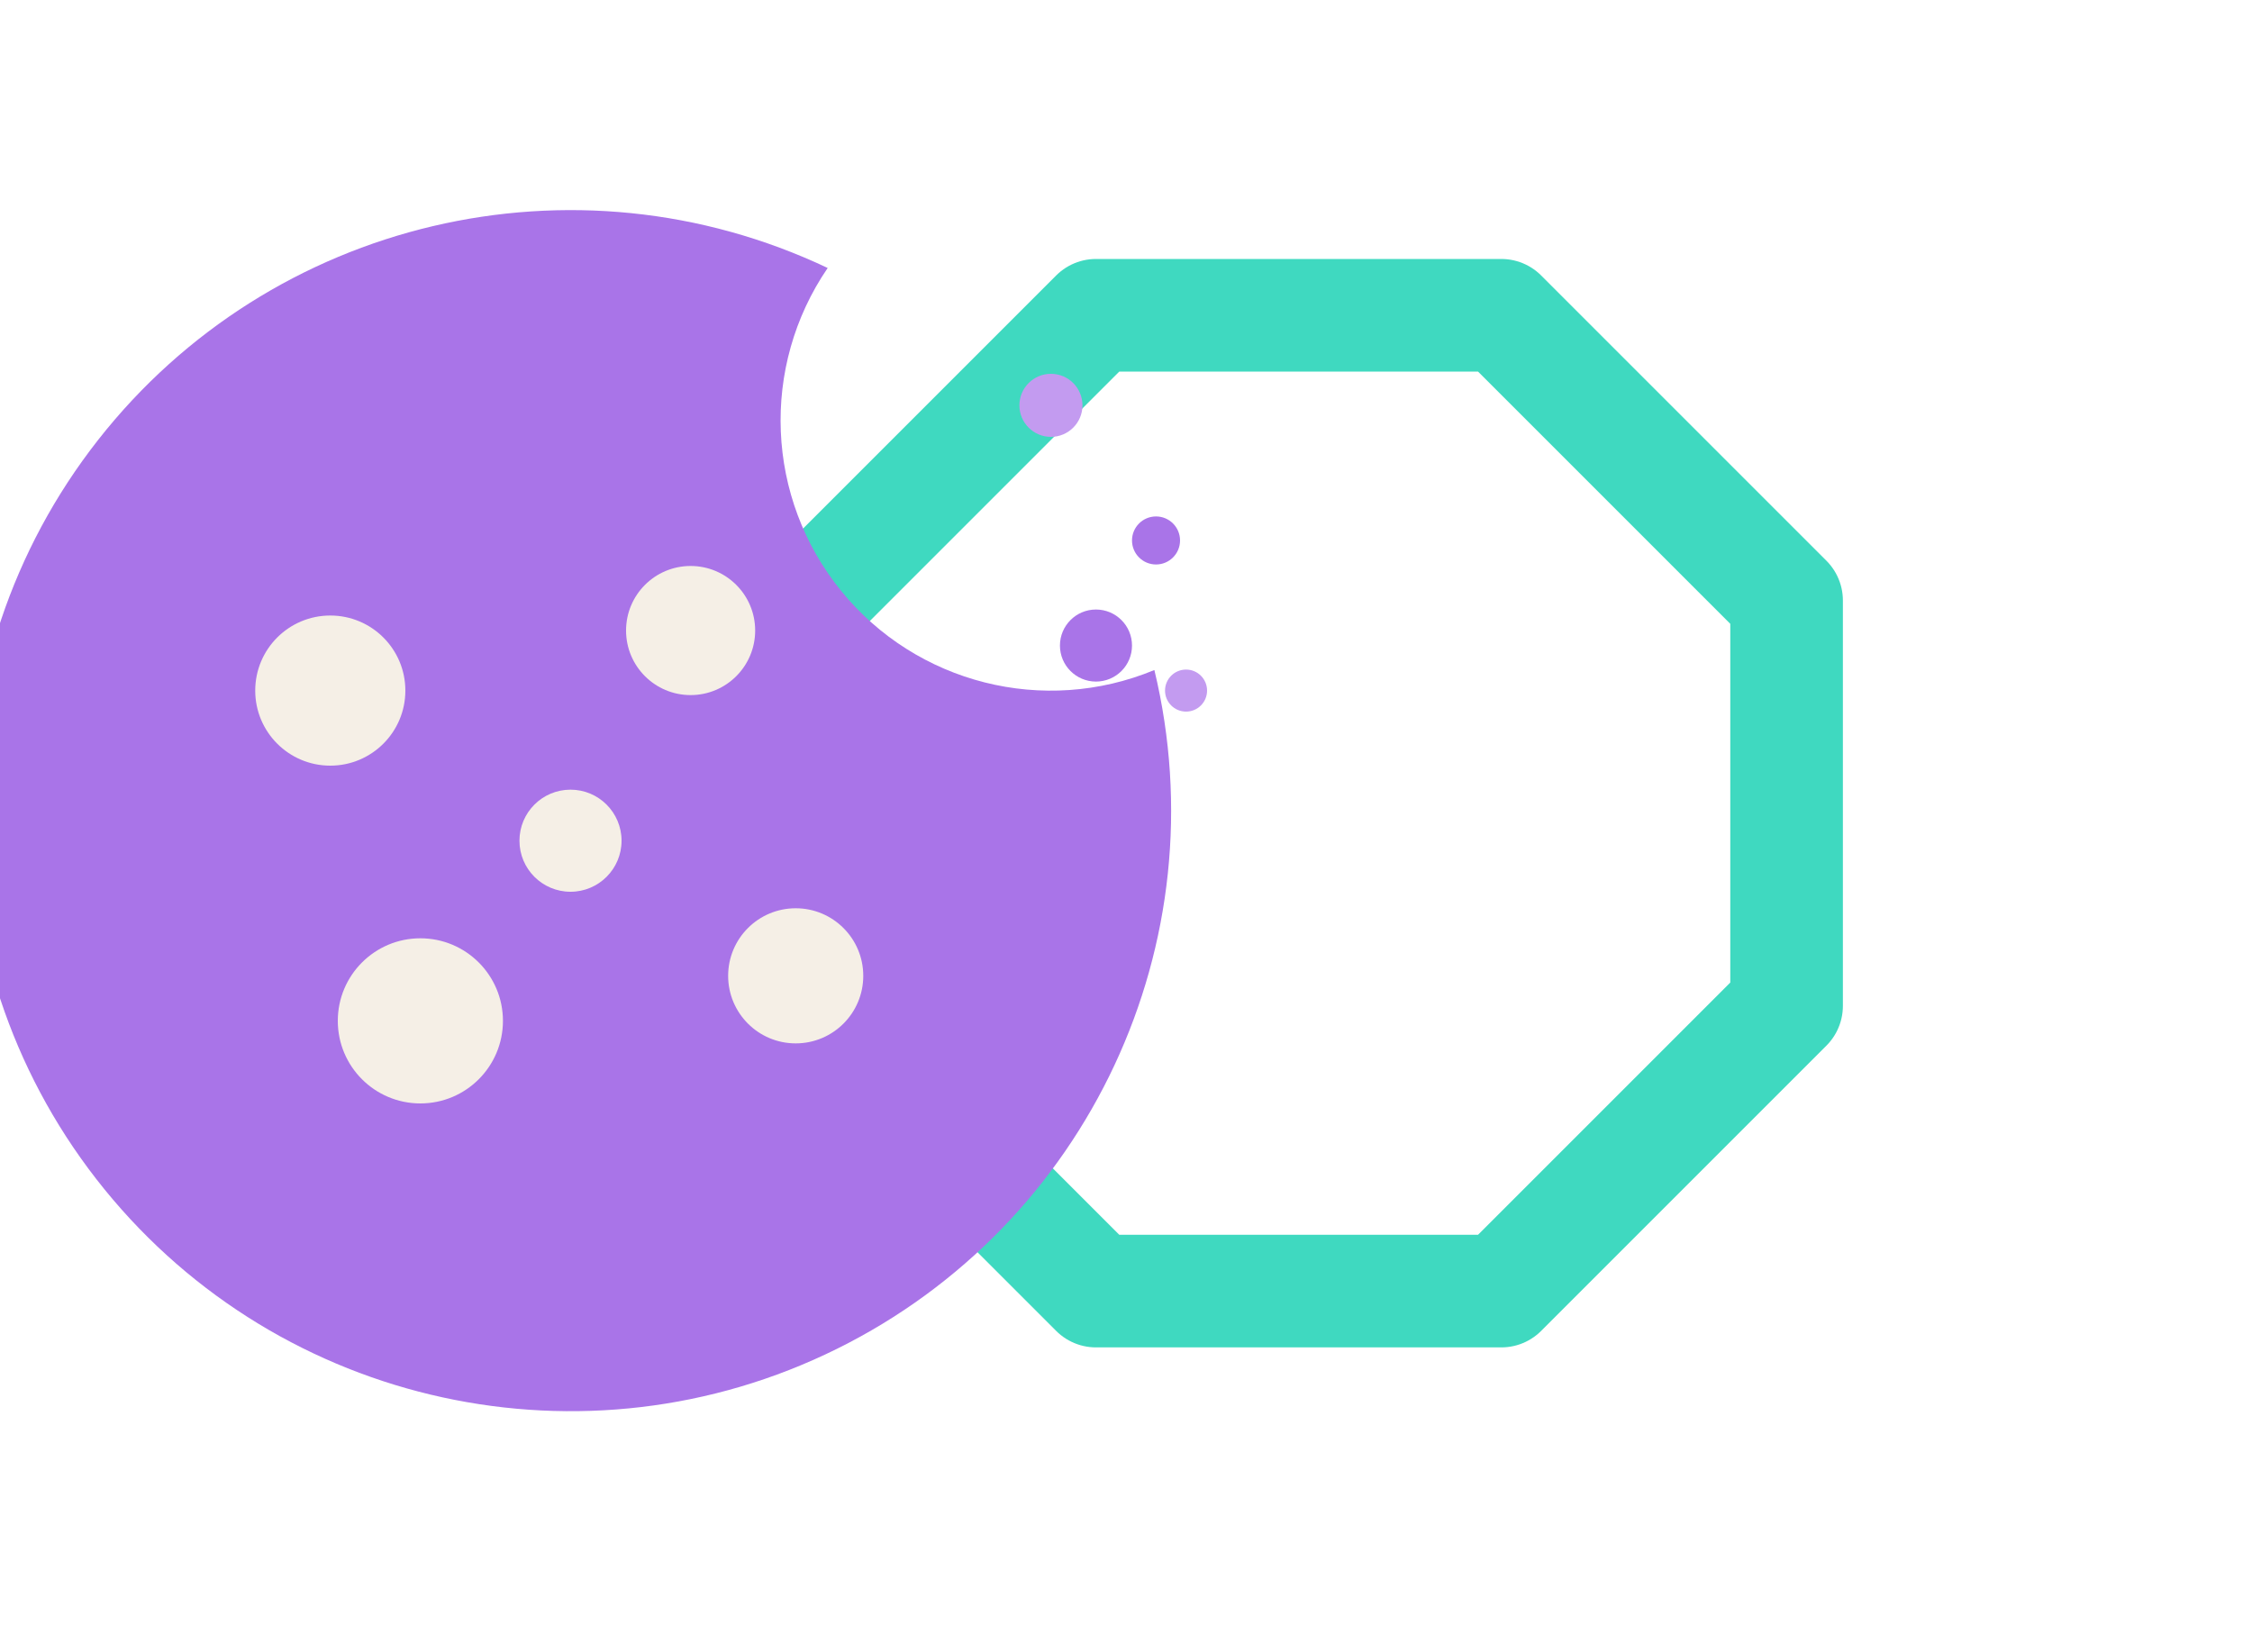
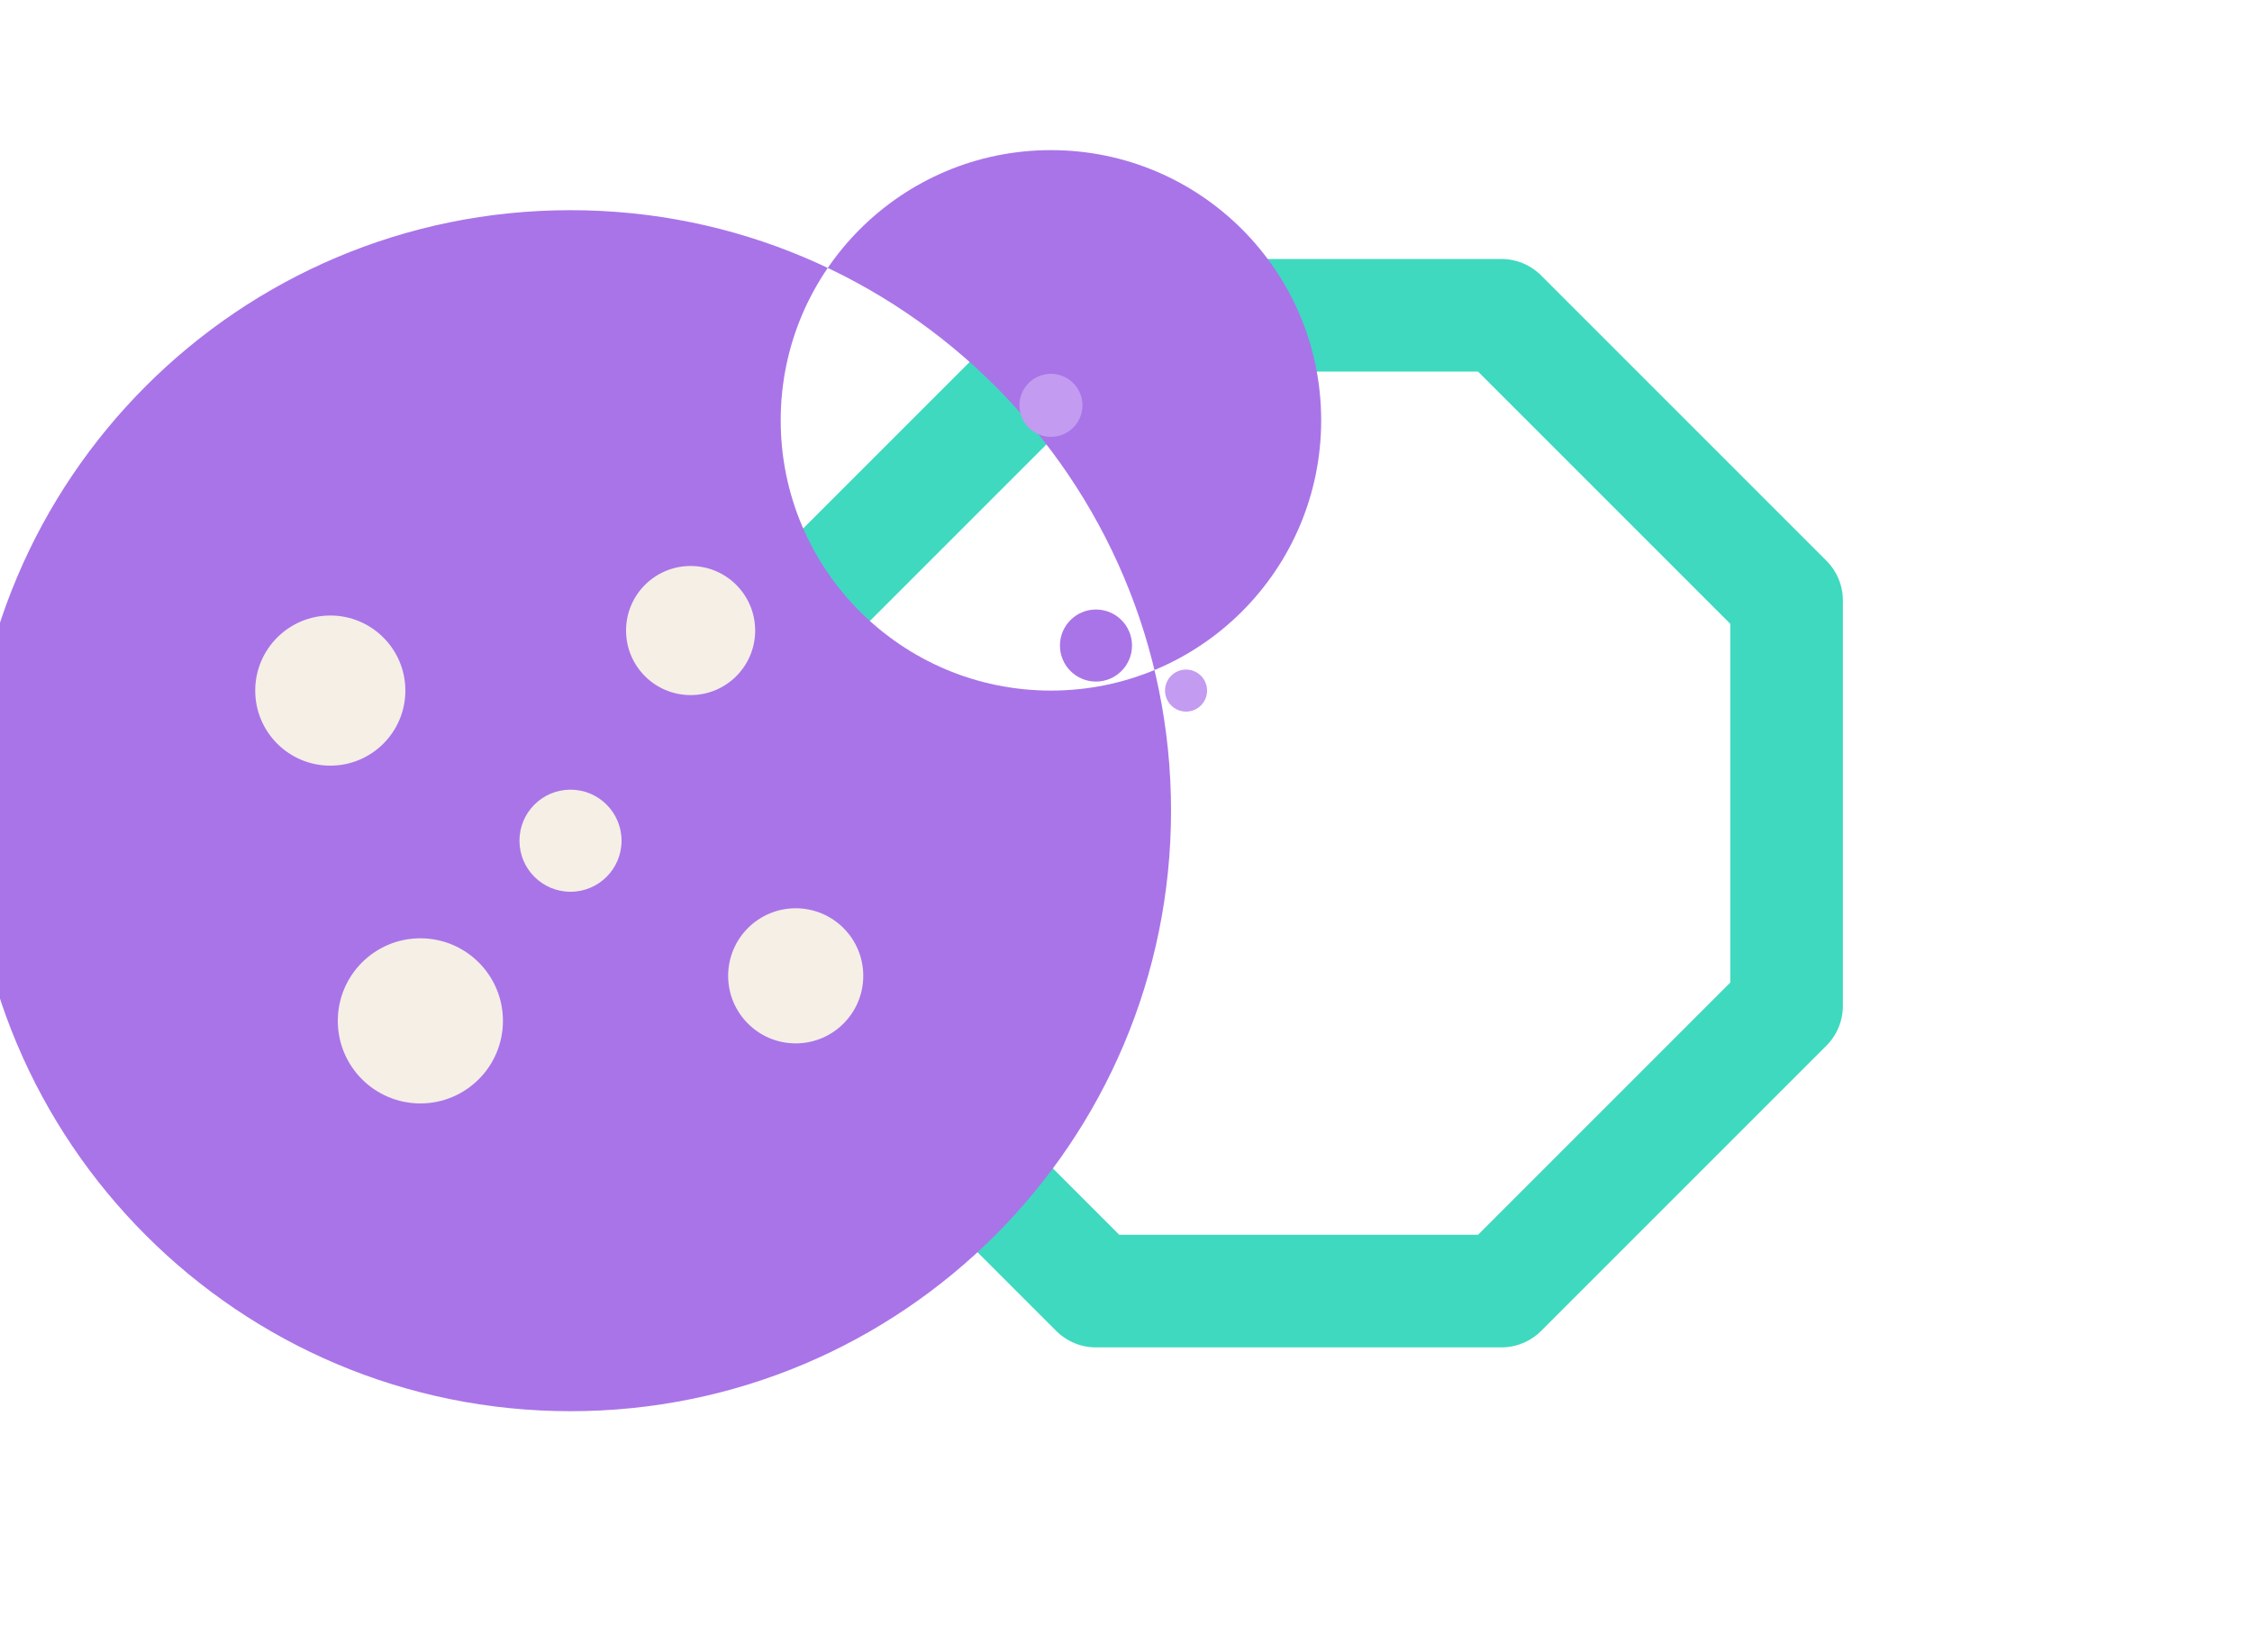
<svg xmlns="http://www.w3.org/2000/svg" viewBox="0 0 150 110" role="img" aria-label="Cookies &amp; Tokens mark">
  <g id="lockup-token">
    <path d="M73 21 H100 L119 40 V67 L100 86 H73 L54 67 V40 Z" stroke="#3FD9C0" stroke-width="7.5" stroke-linejoin="round" fill="none" />
  </g>
  <g id="lockup-cookie">
-     <path d="M 55.13 17.85 A 40 40 0 1 0 76.89 44.63 A 18 18 0 0 1 55.13 17.85 Z" fill="#A974E8" />
+     <path fill="#A974E8" fill-rule="evenodd" d="M 38 54 m -40 0 a 40 40 0 1 0 80 0 a 40 40 0 1 0 -80 0 Z M 70 28 m -18 0 a 18 18 0 1 1 36 0 a 18 18 0 1 1 -36 0 Z" />
    <g fill="#F5EFE6">
      <circle cx="22" cy="46" r="5" />
      <circle cx="46" cy="42" r="4.3" />
      <circle cx="28" cy="68" r="5.5" />
      <circle cx="53" cy="65" r="4.5" />
      <circle cx="38" cy="56" r="3.4" />
    </g>
    <g fill="#A974E8">
      <circle cx="73" cy="43" r="2.4" />
      <circle cx="77" cy="36" r="1.6" />
      <circle cx="70" cy="27" r="2.1" fill="#C39BF0" />
      <circle cx="79" cy="46" r="1.4" fill="#C39BF0" />
    </g>
  </g>
</svg>
